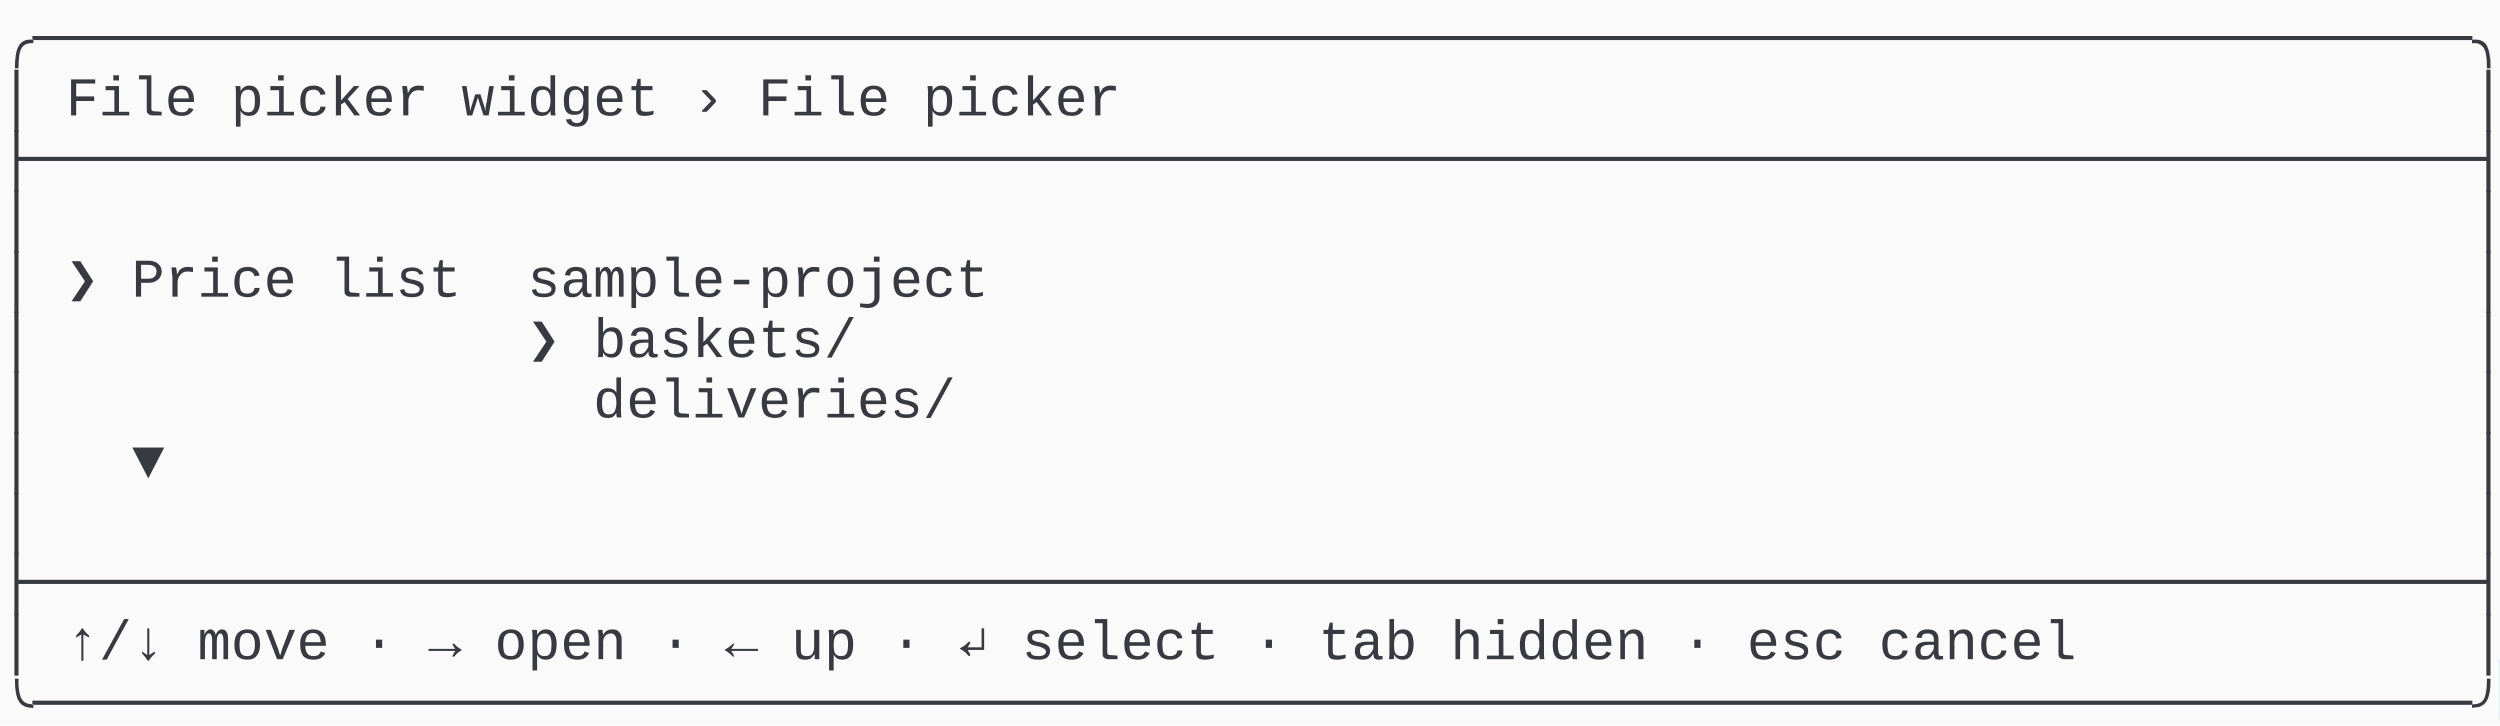
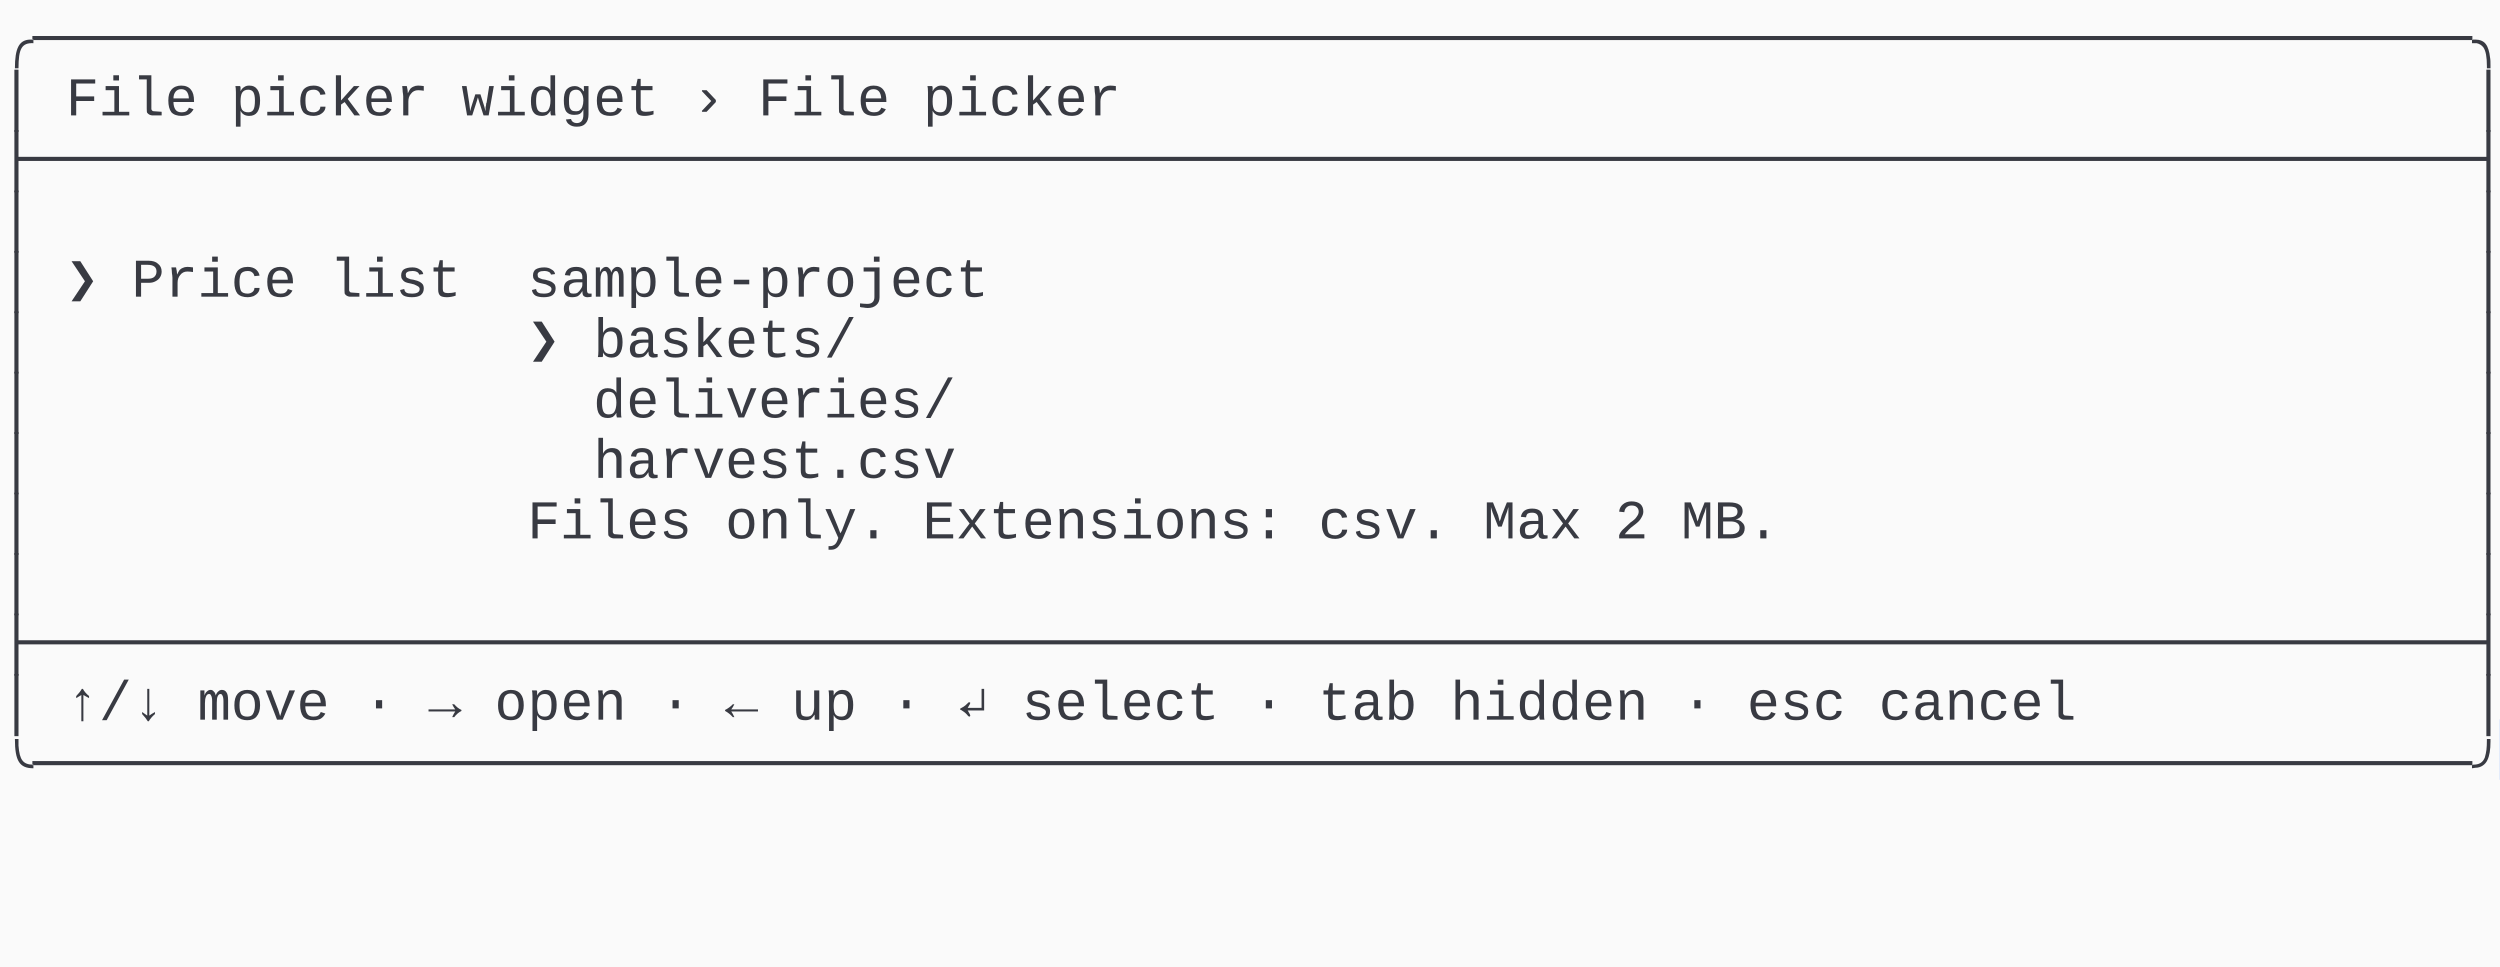
- <svg xmlns="http://www.w3.org/2000/svg" xmlns:xlink="http://www.w3.org/1999/xlink" width="760" height="220.44">
-   <rect width="760" height="220.44" rx="0" ry="0" class="a" />
-   <svg height="220.44" viewBox="0 0 76 22.044" width="760">
+ <svg xmlns="http://www.w3.org/2000/svg" xmlns:xlink="http://www.w3.org/1999/xlink" width="760" height="293.92">
+   <rect width="760" height="293.92" rx="0" ry="0" class="a" />
+   <svg height="293.92" viewBox="0 0 76 29.392" width="760">
    <style>.a{fill:rgb(250,250,250)}.b{font-family:Consolas,"Courier New",Courier,"Liberation Mono",monospace}.c{fill:rgb(56,58,66);white-space:pre}.d{fill:transparent}.e{fill:rgb(82,139,255)}</style>
    <g font-family="Consolas, &quot;Courier New&quot;, Courier, &quot;Liberation Mono&quot;, monospace" font-size="1.67" class="b">
      <defs>
        <symbol id="1">
          <text x="0" y="1.67" class="c">├──────────────────────────────────────────────────────────────────────────┤</text>
        </symbol>
        <symbol id="2">
          <text x="0" y="1.67" class="c">│</text>
          <text x="75.15" y="1.67" class="c">│</text>
        </symbol>
        <symbol id="a">
-           <rect height="12" width="76" x="0" y="0" class="d" />
+           <rect height="16" width="76" x="0" y="0" class="d" />
        </symbol>
        <symbol id="b">
          <rect height="1.837" width="1.102" class="e" />
        </symbol>
      </defs>
-       <rect height="22.044" width="76" class="a" />
+       <rect height="29.392" width="76" class="a" />
      <svg x="0" y="0" width="76">
        <svg x="0">
          <use xlink:href="#a" />
-           <use xlink:href="#b" x="75.996" y="20.032" />
+           <use xlink:href="#b" x="75.996" y="21.869" />
          <text x="0" y="1.67" class="c">╭──────────────────────────────────────────────────────────────────────────╮</text>
          <text x="0" y="3.507" class="c">│</text>
          <text x="2.004" y="3.507" class="c">File</text>
          <text x="7.014" y="3.507" class="c">picker</text>
          <text x="14.028" y="3.507" class="c">widget</text>
          <text x="21.042" y="3.507" class="c">›</text>
          <text x="23.046" y="3.507" class="c">File</text>
          <text x="28.056" y="3.507" class="c">picker</text>
          <text x="75.15" y="3.507" class="c">│</text>
          <use xlink:href="#1" y="3.674" />
          <use xlink:href="#2" y="5.511" />
          <text x="0" y="9.018" class="c">│</text>
          <text x="2.004" y="9.018" class="c">❯</text>
          <text x="4.008" y="9.018" class="c">Price</text>
          <text x="10.02" y="9.018" class="c">list</text>
          <text x="16.032" y="9.018" class="c">sample-project</text>
          <text x="75.15" y="9.018" class="c">│</text>
          <text x="0" y="10.855" class="c">│</text>
          <text x="16.032" y="10.855" class="c">❯</text>
          <text x="18.036" y="10.855" class="c">baskets/</text>
          <text x="75.15" y="10.855" class="c">│</text>
          <text x="0" y="12.692" class="c">│</text>
          <text x="18.036" y="12.692" class="c">deliveries/</text>
          <text x="75.15" y="12.692" class="c">│</text>
          <text x="0" y="14.529" class="c">│</text>
-           <text x="4.008" y="14.529" class="c">▼</text>
+           <text x="18.036" y="14.529" class="c">harvest.csv</text>
          <text x="75.15" y="14.529" class="c">│</text>
-           <use xlink:href="#2" y="14.696" />
-           <use xlink:href="#1" y="16.533" />
-           <text x="0" y="20.04" class="c">│</text>
-           <text x="2.004" y="20.04" class="c">↑/↓</text>
-           <text x="6.012" y="20.04" class="c">move</text>
-           <text x="11.022" y="20.04" class="c">·</text>
-           <text x="13.026" y="20.04" class="c">→</text>
-           <text x="15.03" y="20.04" class="c">open</text>
-           <text x="20.04" y="20.04" class="c">·</text>
-           <text x="22.044" y="20.04" class="c">←</text>
-           <text x="24.048" y="20.04" class="c">up</text>
-           <text x="27.054" y="20.04" class="c">·</text>
-           <text x="29.058" y="20.04" class="c">↵</text>
-           <text x="31.062" y="20.04" class="c">select</text>
-           <text x="38.076" y="20.04" class="c">·</text>
-           <text x="40.08" y="20.04" class="c">tab</text>
-           <text x="44.088" y="20.04" class="c">hidden</text>
-           <text x="51.102" y="20.04" class="c">·</text>
-           <text x="53.106" y="20.04" class="c">esc</text>
-           <text x="57.114" y="20.04" class="c">cancel</text>
-           <text x="75.15" y="20.04" class="c">│</text>
-           <text x="0" y="21.877" class="c">╰──────────────────────────────────────────────────────────────────────────╯</text>
+           <text x="0" y="16.366" class="c">│</text>
+           <text x="16.032" y="16.366" class="c">Files</text>
+           <text x="22.044" y="16.366" class="c">only.</text>
+           <text x="28.056" y="16.366" class="c">Extensions:</text>
+           <text x="40.08" y="16.366" class="c">csv.</text>
+           <text x="45.09" y="16.366" class="c">Max</text>
+           <text x="49.098" y="16.366" class="c">2</text>
+           <text x="51.102" y="16.366" class="c">MB.</text>
+           <text x="75.15" y="16.366" class="c">│</text>
+           <use xlink:href="#2" y="16.533" />
+           <use xlink:href="#1" y="18.37" />
+           <text x="0" y="21.877" class="c">│</text>
+           <text x="2.004" y="21.877" class="c">↑/↓</text>
+           <text x="6.012" y="21.877" class="c">move</text>
+           <text x="11.022" y="21.877" class="c">·</text>
+           <text x="13.026" y="21.877" class="c">→</text>
+           <text x="15.03" y="21.877" class="c">open</text>
+           <text x="20.04" y="21.877" class="c">·</text>
+           <text x="22.044" y="21.877" class="c">←</text>
+           <text x="24.048" y="21.877" class="c">up</text>
+           <text x="27.054" y="21.877" class="c">·</text>
+           <text x="29.058" y="21.877" class="c">↵</text>
+           <text x="31.062" y="21.877" class="c">select</text>
+           <text x="38.076" y="21.877" class="c">·</text>
+           <text x="40.08" y="21.877" class="c">tab</text>
+           <text x="44.088" y="21.877" class="c">hidden</text>
+           <text x="51.102" y="21.877" class="c">·</text>
+           <text x="53.106" y="21.877" class="c">esc</text>
+           <text x="57.114" y="21.877" class="c">cancel</text>
+           <text x="75.15" y="21.877" class="c">│</text>
+           <text x="0" y="23.714" class="c">╰──────────────────────────────────────────────────────────────────────────╯</text>
        </svg>
      </svg>
    </g>
  </svg>
</svg>
